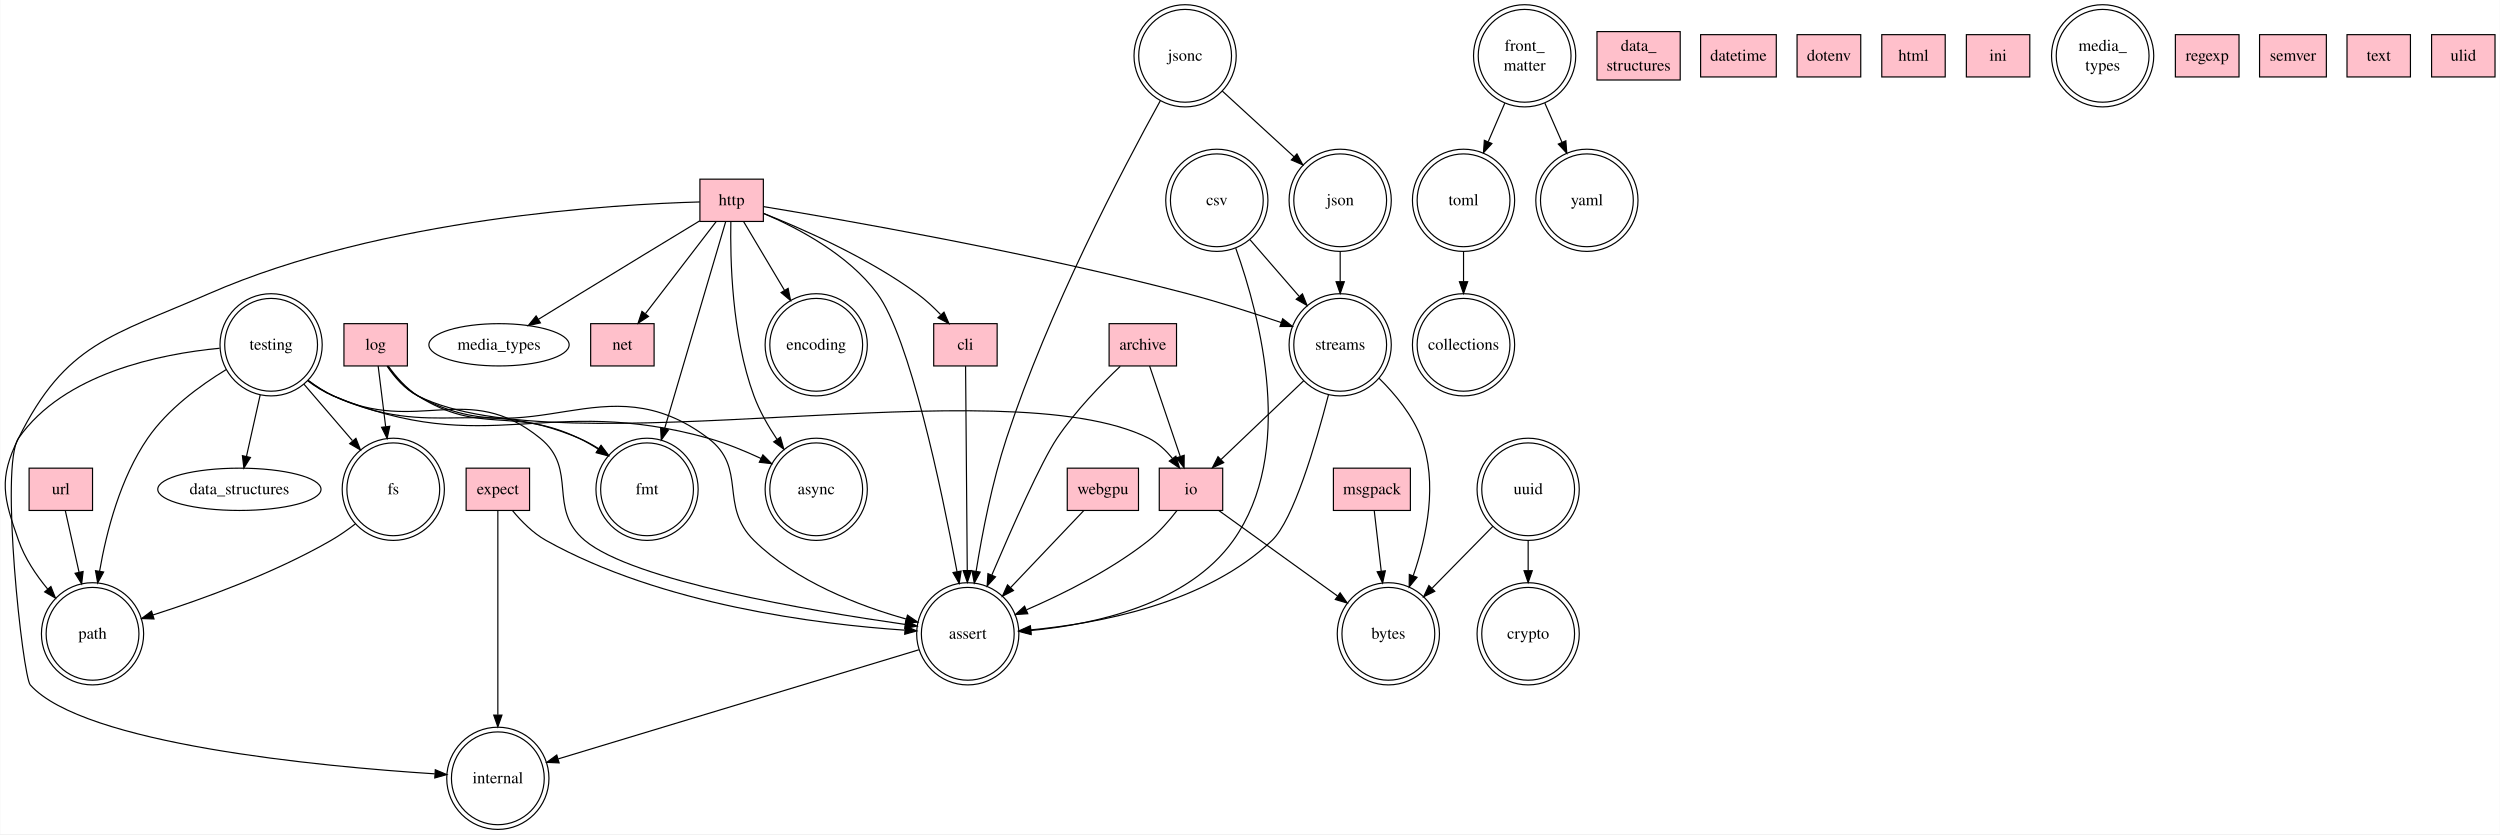
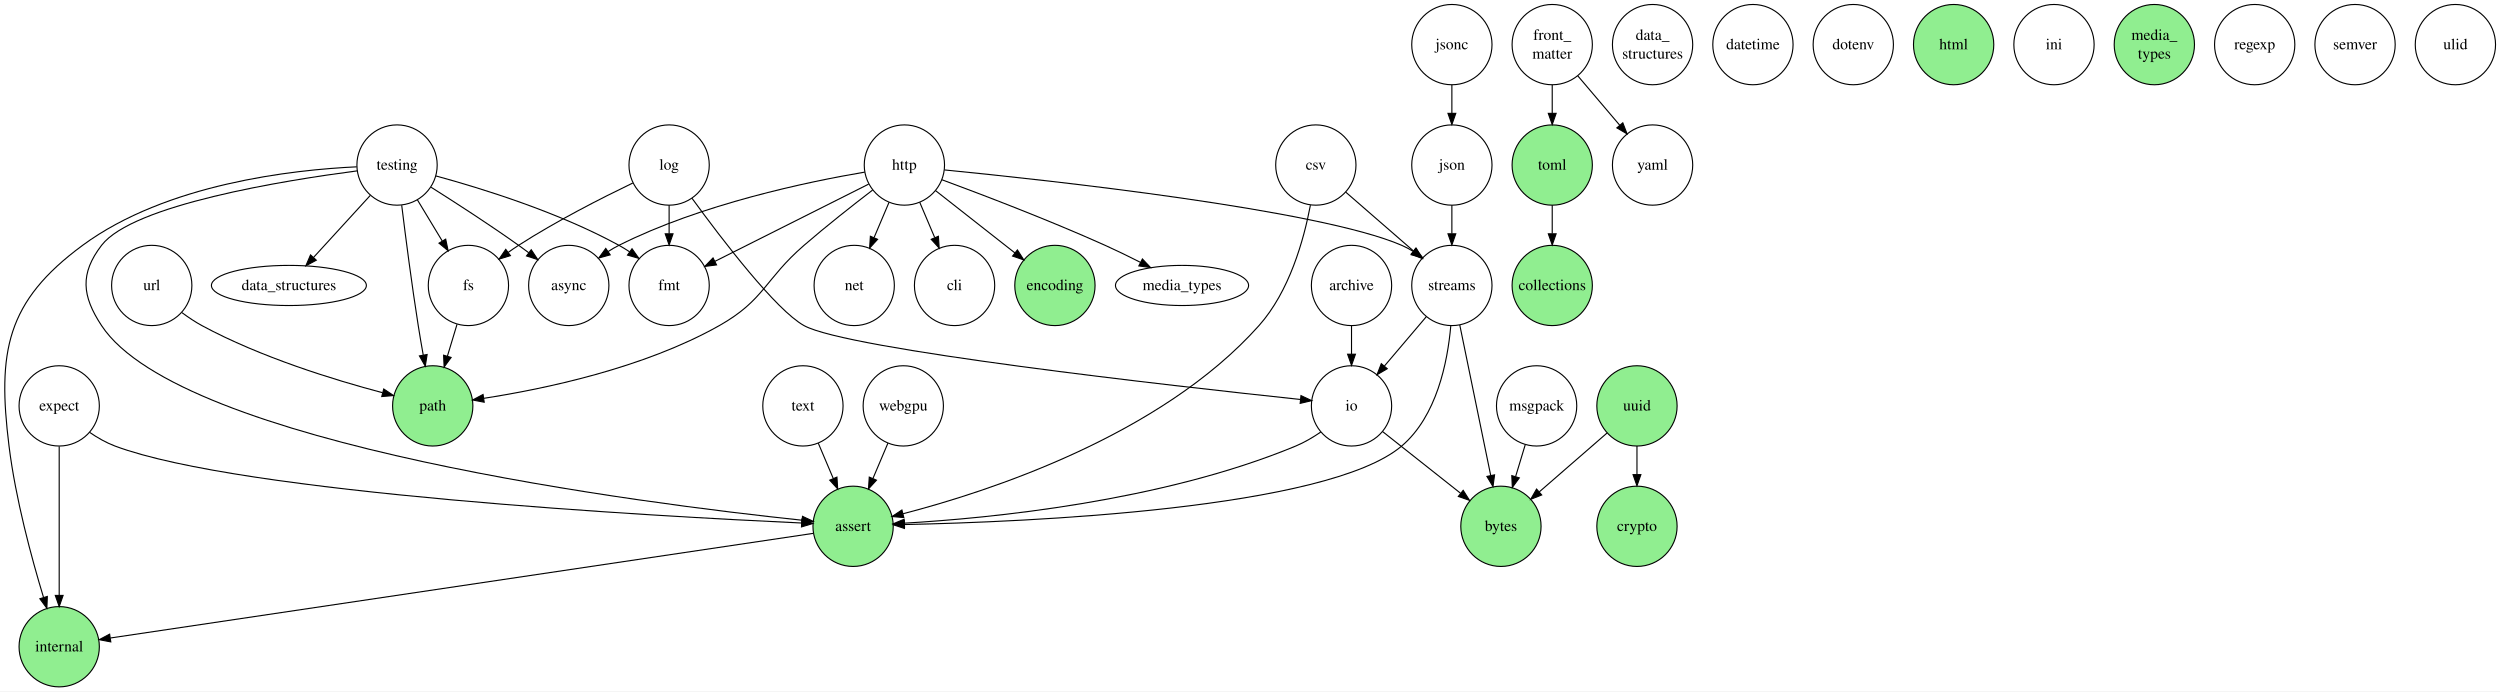
- <svg xmlns="http://www.w3.org/2000/svg" width="2128pt" height="710pt" viewBox="0.00 0.00 2127.53 710.00">
-   <g id="graph0" class="graph" transform="scale(1 1) rotate(0) translate(4 706)">
-     <polygon fill="white" stroke="transparent" points="-4,4 -4,-706 2123.53,-706 2123.53,4 -4,4" />
+ <svg xmlns="http://www.w3.org/2000/svg" width="2242pt" height="620pt" viewBox="0.00 0.00 2242.09 620.00">
+   <g id="graph0" class="graph" transform="scale(1 1) rotate(0) translate(4 616)">
+     <polygon fill="white" stroke="transparent" points="-4,4 -4,-616 2238.09,-616 2238.09,4 -4,4" />
    <g id="node1" class="node">
-       <polygon fill="pink" stroke="black" points="997.22,-430.5 939.83,-430.5 939.83,-394.5 997.22,-394.5 997.22,-430.5" />
-       <text text-anchor="middle" x="968.53" y="-408.3" font-family="Times,serif" font-size="14.00">archive</text>
+       <ellipse fill="none" stroke="black" cx="1208.09" cy="-360" rx="36" ry="36" />
+       <text text-anchor="middle" x="1208.09" y="-355.8" font-family="Times,serif" font-size="14.00">archive</text>
    </g>
    <g id="node2" class="node">
-       <polygon fill="pink" stroke="black" points="1036.53,-307.5 982.53,-307.5 982.53,-271.5 1036.53,-271.5 1036.53,-307.5" />
-       <text text-anchor="middle" x="1009.53" y="-285.3" font-family="Times,serif" font-size="14.00">io</text>
+       <ellipse fill="none" stroke="black" cx="1208.09" cy="-252" rx="36" ry="36" />
+       <text text-anchor="middle" x="1208.09" y="-247.8" font-family="Times,serif" font-size="14.00">io</text>
    </g>
    <g id="edge1" class="edge">
-       <path fill="none" stroke="black" d="M974.32,-394.42C981.08,-374.45 992.38,-341.12 1000.34,-317.61" />
-       <polygon fill="black" stroke="black" points="1003.74,-318.48 1003.64,-307.88 997.11,-316.23 1003.74,-318.48" />
+       <path fill="none" stroke="black" d="M1208.09,-324C1208.09,-315.85 1208.09,-307.06 1208.09,-298.54" />
+       <polygon fill="black" stroke="black" points="1211.59,-298.33 1208.09,-288.33 1204.59,-298.33 1211.59,-298.33" />
    </g>
    <g id="node3" class="node">
-       <ellipse fill="none" stroke="black" cx="819.53" cy="-166.5" rx="39.5" ry="39.5" />
-       <ellipse fill="none" stroke="black" cx="819.53" cy="-166.5" rx="43.5" ry="43.5" />
-       <text text-anchor="middle" x="819.53" y="-162.3" font-family="Times,serif" font-size="14.00">assert</text>
+       <ellipse fill="lightgreen" stroke="black" cx="761.09" cy="-144" rx="36" ry="36" />
+       <text text-anchor="middle" x="761.09" y="-139.8" font-family="Times,serif" font-size="14.00">assert</text>
+     </g>
+     <g id="edge18" class="edge">
+       <path fill="none" stroke="black" d="M1180.52,-228.55C1173.54,-223.78 1165.82,-219.21 1158.09,-216 1037.98,-166.09 883.14,-151.23 807.22,-146.83" />
+       <polygon fill="black" stroke="black" points="807.22,-143.32 797.04,-146.28 806.84,-150.31 807.22,-143.32" />
+     </g>
+     <g id="node6" class="node">
+       <ellipse fill="lightgreen" stroke="black" cx="1342.09" cy="-144" rx="36" ry="36" />
+       <text text-anchor="middle" x="1342.09" y="-139.8" font-family="Times,serif" font-size="14.00">bytes</text>
+     </g>
+     <g id="edge19" class="edge">
+       <path fill="none" stroke="black" d="M1235.85,-229.04C1256.11,-213.01 1283.75,-191.15 1305.77,-173.73" />
+       <polygon fill="black" stroke="black" points="1308.23,-176.25 1313.9,-167.3 1303.88,-170.76 1308.23,-176.25" />
+     </g>
+     <g id="node4" class="node">
+       <ellipse fill="lightgreen" stroke="black" cx="49.09" cy="-36" rx="36" ry="36" />
+       <text text-anchor="middle" x="49.09" y="-31.8" font-family="Times,serif" font-size="14.00">internal</text>
    </g>
    <g id="edge2" class="edge">
-       <path fill="none" stroke="black" d="M949.33,-394.2C933.45,-379.16 911.06,-356.2 895.53,-333 882.07,-312.89 857.53,-257.65 839.98,-216.49" />
-       <polygon fill="black" stroke="black" points="843.14,-214.99 836.01,-207.15 836.7,-217.72 843.14,-214.99" />
+       <path fill="none" stroke="black" d="M725.29,-137.67C606.82,-120.03 227.48,-63.56 95.15,-43.86" />
+       <polygon fill="black" stroke="black" points="95.36,-40.35 84.96,-42.34 94.33,-47.27 95.36,-40.35" />
+     </g>
+     <g id="node5" class="node">
+       <ellipse fill="none" stroke="black" cx="506.09" cy="-360" rx="36" ry="36" />
+       <text text-anchor="middle" x="506.09" y="-355.8" font-family="Times,serif" font-size="14.00">async</text>
+     </g>
+     <g id="node7" class="node">
+       <ellipse fill="none" stroke="black" cx="852.09" cy="-360" rx="36" ry="36" />
+       <text text-anchor="middle" x="852.09" y="-355.8" font-family="Times,serif" font-size="14.00">cli</text>
+     </g>
+     <g id="node8" class="node">
+       <ellipse fill="lightgreen" stroke="black" cx="1388.09" cy="-360" rx="36" ry="36" />
+       <text text-anchor="middle" x="1388.09" y="-355.8" font-family="Times,serif" font-size="14.00">collections</text>
+     </g>
+     <g id="node9" class="node">
+       <ellipse fill="lightgreen" stroke="black" cx="1464.09" cy="-144" rx="36" ry="36" />
+       <text text-anchor="middle" x="1464.09" y="-139.8" font-family="Times,serif" font-size="14.00">crypto</text>
+     </g>
+     <g id="node10" class="node">
+       <ellipse fill="none" stroke="black" cx="1176.09" cy="-468" rx="36" ry="36" />
+       <text text-anchor="middle" x="1176.09" y="-463.8" font-family="Times,serif" font-size="14.00">csv</text>
+     </g>
+     <g id="edge3" class="edge">
+       <path fill="none" stroke="black" d="M1171.23,-432.03C1165.24,-400.48 1152.28,-354.49 1125.09,-324 1036.95,-225.15 881.88,-174.94 805.77,-155.24" />
+       <polygon fill="black" stroke="black" points="806.57,-151.84 796.01,-152.78 804.85,-158.62 806.57,-151.84" />
+     </g>
+     <g id="node11" class="node">
+       <ellipse fill="none" stroke="black" cx="1298.09" cy="-360" rx="36" ry="36" />
+       <text text-anchor="middle" x="1298.09" y="-355.8" font-family="Times,serif" font-size="14.00">streams</text>
+     </g>
+     <g id="edge4" class="edge">
+       <path fill="none" stroke="black" d="M1202.86,-443.74C1220.74,-428.2 1244.42,-407.63 1263.69,-390.89" />
+       <polygon fill="black" stroke="black" points="1266.12,-393.41 1271.38,-384.21 1261.53,-388.12 1266.12,-393.41" />
+     </g>
+     <g id="edge28" class="edge">
+       <path fill="none" stroke="black" d="M1275.15,-331.98C1263.72,-318.52 1249.78,-302.1 1237.57,-287.72" />
+       <polygon fill="black" stroke="black" points="1240.13,-285.33 1230.99,-279.97 1234.8,-289.86 1240.13,-285.33" />
+     </g>
+     <g id="edge26" class="edge">
+       <path fill="none" stroke="black" d="M1297.13,-323.89C1294.22,-290.87 1284.42,-242.64 1253.09,-216 1186.37,-159.27 916.21,-147.87 807.12,-145.58" />
+       <polygon fill="black" stroke="black" points="807.14,-142.08 797.07,-145.38 807,-149.07 807.14,-142.08" />
+     </g>
+     <g id="edge27" class="edge">
+       <path fill="none" stroke="black" d="M1305.16,-324.62C1312.71,-287.91 1324.69,-229.62 1332.95,-189.45" />
+       <polygon fill="black" stroke="black" points="1336.38,-190.15 1334.96,-179.65 1329.52,-188.74 1336.38,-190.15" />
+     </g>
+     <g id="node12" class="node">
+       <ellipse fill="none" stroke="black" cx="1478.09" cy="-576" rx="36" ry="36" />
+       <text text-anchor="middle" x="1478.09" y="-580.2" font-family="Times,serif" font-size="14.00">data_</text>
+       <text text-anchor="middle" x="1478.09" y="-563.4" font-family="Times,serif" font-size="14.00">structures</text>
+     </g>
+     <g id="node13" class="node">
+       <ellipse fill="none" stroke="black" cx="1568.09" cy="-576" rx="36" ry="36" />
+       <text text-anchor="middle" x="1568.09" y="-571.8" font-family="Times,serif" font-size="14.00">datetime</text>
+     </g>
+     <g id="node14" class="node">
+       <ellipse fill="none" stroke="black" cx="1658.09" cy="-576" rx="36" ry="36" />
+       <text text-anchor="middle" x="1658.09" y="-571.8" font-family="Times,serif" font-size="14.00">dotenv</text>
+     </g>
+     <g id="node15" class="node">
+       <ellipse fill="lightgreen" stroke="black" cx="942.09" cy="-360" rx="36" ry="36" />
+       <text text-anchor="middle" x="942.09" y="-355.8" font-family="Times,serif" font-size="14.00">encoding</text>
+     </g>
+     <g id="node16" class="node">
+       <ellipse fill="none" stroke="black" cx="49.09" cy="-252" rx="36" ry="36" />
+       <text text-anchor="middle" x="49.09" y="-247.8" font-family="Times,serif" font-size="14.00">expect</text>
+     </g>
+     <g id="edge5" class="edge">
+       <path fill="none" stroke="black" d="M76.24,-228.34C83.29,-223.51 91.15,-218.98 99.09,-216 212.5,-173.47 583.89,-152.99 714.86,-146.96" />
+       <polygon fill="black" stroke="black" points="715.13,-150.45 724.96,-146.5 714.81,-143.46 715.13,-150.45" />
+     </g>
+     <g id="edge6" class="edge">
+       <path fill="none" stroke="black" d="M49.09,-215.66C49.09,-179.16 49.09,-122.05 49.09,-82.26" />
+       <polygon fill="black" stroke="black" points="52.59,-82.03 49.09,-72.03 45.59,-82.03 52.59,-82.03" />
+     </g>
+     <g id="node17" class="node">
+       <ellipse fill="none" stroke="black" cx="596.09" cy="-360" rx="36" ry="36" />
+       <text text-anchor="middle" x="596.09" y="-355.8" font-family="Times,serif" font-size="14.00">fmt</text>
+     </g>
+     <g id="node18" class="node">
+       <ellipse fill="none" stroke="black" cx="1388.09" cy="-576" rx="36" ry="36" />
+       <text text-anchor="middle" x="1388.09" y="-580.2" font-family="Times,serif" font-size="14.00">front_</text>
+       <text text-anchor="middle" x="1388.09" y="-563.4" font-family="Times,serif" font-size="14.00">matter</text>
+     </g>
+     <g id="node19" class="node">
+       <ellipse fill="lightgreen" stroke="black" cx="1388.09" cy="-468" rx="36" ry="36" />
+       <text text-anchor="middle" x="1388.09" y="-463.8" font-family="Times,serif" font-size="14.00">toml</text>
+     </g>
+     <g id="edge7" class="edge">
+       <path fill="none" stroke="black" d="M1388.09,-540C1388.09,-531.85 1388.09,-523.06 1388.09,-514.54" />
+       <polygon fill="black" stroke="black" points="1391.59,-514.33 1388.09,-504.33 1384.59,-514.33 1391.59,-514.33" />
+     </g>
+     <g id="node20" class="node">
+       <ellipse fill="none" stroke="black" cx="1478.09" cy="-468" rx="36" ry="36" />
+       <text text-anchor="middle" x="1478.09" y="-463.8" font-family="Times,serif" font-size="14.00">yaml</text>
+     </g>
+     <g id="edge8" class="edge">
+       <path fill="none" stroke="black" d="M1411.03,-547.98C1422.46,-534.52 1436.4,-518.1 1448.61,-503.72" />
+       <polygon fill="black" stroke="black" points="1451.38,-505.86 1455.19,-495.97 1446.05,-501.33 1451.38,-505.86" />
+     </g>
+     <g id="edge37" class="edge">
+       <path fill="none" stroke="black" d="M1388.09,-432C1388.09,-423.85 1388.09,-415.06 1388.09,-406.54" />
+       <polygon fill="black" stroke="black" points="1391.59,-406.33 1388.09,-396.33 1384.59,-406.33 1391.59,-406.33" />
+     </g>
+     <g id="node21" class="node">
+       <ellipse fill="none" stroke="black" cx="416.09" cy="-360" rx="36" ry="36" />
+       <text text-anchor="middle" x="416.09" y="-355.8" font-family="Times,serif" font-size="14.00">fs</text>
+     </g>
+     <g id="node22" class="node">
+       <ellipse fill="lightgreen" stroke="black" cx="384.09" cy="-252" rx="36" ry="36" />
+       <text text-anchor="middle" x="384.09" y="-247.8" font-family="Times,serif" font-size="14.00">path</text>
+     </g>
+     <g id="edge9" class="edge">
+       <path fill="none" stroke="black" d="M405.88,-325.17C403.13,-316.09 400.13,-306.13 397.25,-296.6" />
+       <polygon fill="black" stroke="black" points="400.56,-295.43 394.31,-286.87 393.85,-297.46 400.56,-295.43" />
+     </g>
+     <g id="node23" class="node">
+       <ellipse fill="lightgreen" stroke="black" cx="1748.09" cy="-576" rx="36" ry="36" />
+       <text text-anchor="middle" x="1748.09" y="-571.8" font-family="Times,serif" font-size="14.00">html</text>
+     </g>
+     <g id="node24" class="node">
+       <ellipse fill="none" stroke="black" cx="807.09" cy="-468" rx="36" ry="36" />
+       <text text-anchor="middle" x="807.09" y="-463.8" font-family="Times,serif" font-size="14.00">http</text>
+     </g>
+     <g id="edge11" class="edge">
+       <path fill="none" stroke="black" d="M771.56,-461.66C720.62,-453.02 624.85,-433.08 551.09,-396 547.8,-394.35 544.52,-392.44 541.31,-390.38" />
+       <polygon fill="black" stroke="black" points="543.25,-387.46 533.03,-384.65 539.27,-393.22 543.25,-387.46" />
+     </g>
+     <g id="edge15" class="edge">
+       <path fill="none" stroke="black" d="M820.84,-434.62C825.07,-424.65 829.8,-413.51 834.26,-402.99" />
+       <polygon fill="black" stroke="black" points="837.59,-404.12 838.27,-393.55 831.14,-401.38 837.59,-404.12" />
+     </g>
+     <g id="edge14" class="edge">
+       <path fill="none" stroke="black" d="M843.01,-463.61C935.36,-454.53 1179.01,-428.15 1253.09,-396 1256.56,-394.49 1260,-392.65 1263.34,-390.62" />
+       <polygon fill="black" stroke="black" points="1265.56,-393.34 1271.9,-384.85 1261.65,-387.54 1265.56,-393.34" />
+     </g>
+     <g id="edge10" class="edge">
+       <path fill="none" stroke="black" d="M835.06,-445.04C855.7,-428.83 883.94,-406.66 906.23,-389.15" />
+       <polygon fill="black" stroke="black" points="908.45,-391.86 914.15,-382.94 904.13,-386.36 908.45,-391.86" />
+     </g>
+     <g id="edge16" class="edge">
+       <path fill="none" stroke="black" d="M775.04,-450.9C738.14,-432.36 677.44,-401.87 637.12,-381.61" />
+       <polygon fill="black" stroke="black" points="638.6,-378.44 628.09,-377.08 635.46,-384.69 638.6,-378.44" />
+     </g>
+     <g id="edge12" class="edge">
+       <path fill="none" stroke="black" d="M778.59,-445.57C760.62,-431.8 737.11,-413.32 717.09,-396 681.9,-365.56 681.61,-346.87 641.09,-324 573.26,-285.7 483.55,-267.08 430.04,-258.81" />
+       <polygon fill="black" stroke="black" points="430.24,-255.3 419.84,-257.29 429.21,-262.22 430.24,-255.3" />
+     </g>
+     <g id="node25" class="node">
+       <ellipse fill="none" stroke="black" cx="1056.09" cy="-360" rx="59.69" ry="18" />
+       <text text-anchor="middle" x="1056.09" y="-355.8" font-family="Times,serif" font-size="14.00">media_types</text>
+     </g>
+     <g id="edge13" class="edge">
+       <path fill="none" stroke="black" d="M840.65,-454.84C877.1,-441.38 936.84,-418.59 987.09,-396 997.5,-391.32 1008.6,-385.89 1018.79,-380.72" />
+       <polygon fill="black" stroke="black" points="1020.54,-383.76 1027.84,-376.08 1017.35,-377.53 1020.54,-383.76" />
+     </g>
+     <g id="node26" class="node">
+       <ellipse fill="none" stroke="black" cx="762.09" cy="-360" rx="36" ry="36" />
+       <text text-anchor="middle" x="762.09" y="-355.8" font-family="Times,serif" font-size="14.00">net</text>
+     </g>
+     <g id="edge17" class="edge">
+       <path fill="none" stroke="black" d="M793.34,-434.62C789.11,-424.65 784.38,-413.51 779.92,-402.99" />
+       <polygon fill="black" stroke="black" points="783.04,-401.38 775.91,-393.55 776.59,-404.12 783.04,-401.38" />
+     </g>
+     <g id="node27" class="node">
+       <ellipse fill="none" stroke="black" cx="1838.09" cy="-576" rx="36" ry="36" />
+       <text text-anchor="middle" x="1838.09" y="-571.8" font-family="Times,serif" font-size="14.00">ini</text>
+     </g>
+     <g id="node28" class="node">
+       <ellipse fill="none" stroke="black" cx="1298.09" cy="-468" rx="36" ry="36" />
+       <text text-anchor="middle" x="1298.09" y="-463.8" font-family="Times,serif" font-size="14.00">json</text>
+     </g>
+     <g id="edge20" class="edge">
+       <path fill="none" stroke="black" d="M1298.09,-432C1298.09,-423.85 1298.09,-415.06 1298.09,-406.54" />
+       <polygon fill="black" stroke="black" points="1301.59,-406.33 1298.09,-396.33 1294.59,-406.33 1301.59,-406.33" />
+     </g>
+     <g id="node29" class="node">
+       <ellipse fill="none" stroke="black" cx="1298.09" cy="-576" rx="36" ry="36" />
+       <text text-anchor="middle" x="1298.09" y="-571.8" font-family="Times,serif" font-size="14.00">jsonc</text>
    </g>
    <g id="edge21" class="edge">
-       <path fill="none" stroke="black" d="M997.55,-271.36C991.11,-262.99 982.63,-253.2 973.53,-246 941.97,-221.01 901.21,-200.66 869.55,-186.95" />
-       <polygon fill="black" stroke="black" points="870.61,-183.59 860.04,-182.9 867.87,-190.04 870.61,-183.59" />
-     </g>
-     <g id="node6" class="node">
-       <ellipse fill="none" stroke="black" cx="1177.53" cy="-166.5" rx="39.5" ry="39.5" />
-       <ellipse fill="none" stroke="black" cx="1177.53" cy="-166.5" rx="43.5" ry="43.5" />
-       <text text-anchor="middle" x="1177.53" y="-162.3" font-family="Times,serif" font-size="14.00">bytes</text>
+       <path fill="none" stroke="black" d="M1298.09,-540C1298.09,-531.85 1298.09,-523.06 1298.09,-514.54" />
+       <polygon fill="black" stroke="black" points="1301.59,-514.33 1298.09,-504.33 1294.59,-514.33 1301.59,-514.33" />
+     </g>
+     <g id="node30" class="node">
+       <ellipse fill="none" stroke="black" cx="596.09" cy="-468" rx="36" ry="36" />
+       <text text-anchor="middle" x="596.09" y="-463.8" font-family="Times,serif" font-size="14.00">log</text>
+     </g>
+     <g id="edge23" class="edge">
+       <path fill="none" stroke="black" d="M616.59,-438.22C643.98,-400.62 691.99,-337.91 717.09,-324 755.72,-302.59 1047.6,-269.91 1162.15,-257.77" />
+       <polygon fill="black" stroke="black" points="1162.77,-261.22 1172.35,-256.69 1162.04,-254.26 1162.77,-261.22" />
    </g>
    <g id="edge22" class="edge">
-       <path fill="none" stroke="black" d="M1033.24,-271.42C1059.4,-252.58 1102.03,-221.88 1134.19,-198.72" />
-       <polygon fill="black" stroke="black" points="1136.47,-201.39 1142.54,-192.7 1132.38,-195.71 1136.47,-201.39" />
-     </g>
-     <g id="node4" class="node">
-       <ellipse fill="none" stroke="black" cx="419.53" cy="-43.5" rx="39.5" ry="39.5" />
-       <ellipse fill="none" stroke="black" cx="419.53" cy="-43.5" rx="43.5" ry="43.5" />
-       <text text-anchor="middle" x="419.53" y="-39.3" font-family="Times,serif" font-size="14.00">internal</text>
-     </g>
-     <g id="edge3" class="edge">
-       <path fill="none" stroke="black" d="M777.85,-152.89C704.17,-130.6 551.11,-84.3 470.98,-60.06" />
-       <polygon fill="black" stroke="black" points="471.7,-56.62 461.11,-57.08 469.67,-63.32 471.7,-56.62" />
-     </g>
-     <g id="node5" class="node">
-       <ellipse fill="none" stroke="black" cx="690.53" cy="-289.5" rx="39.5" ry="39.5" />
-       <ellipse fill="none" stroke="black" cx="690.53" cy="-289.5" rx="43.5" ry="43.5" />
-       <text text-anchor="middle" x="690.53" y="-285.3" font-family="Times,serif" font-size="14.00">async</text>
-     </g>
-     <g id="node7" class="node">
-       <polygon fill="pink" stroke="black" points="844.53,-430.5 790.53,-430.5 790.53,-394.5 844.53,-394.5 844.53,-430.5" />
-       <text text-anchor="middle" x="817.53" y="-408.3" font-family="Times,serif" font-size="14.00">cli</text>
-     </g>
-     <g id="edge4" class="edge">
-       <path fill="none" stroke="black" d="M817.67,-394.34C817.96,-358.78 818.64,-275.74 819.09,-220.61" />
-       <polygon fill="black" stroke="black" points="822.6,-220.35 819.18,-210.32 815.6,-220.29 822.6,-220.35" />
-     </g>
-     <g id="node8" class="node">
-       <ellipse fill="none" stroke="black" cx="1241.53" cy="-412.5" rx="39.5" ry="39.5" />
-       <ellipse fill="none" stroke="black" cx="1241.53" cy="-412.5" rx="43.5" ry="43.5" />
-       <text text-anchor="middle" x="1241.53" y="-408.3" font-family="Times,serif" font-size="14.00">collections</text>
-     </g>
-     <g id="node9" class="node">
-       <ellipse fill="none" stroke="black" cx="1296.53" cy="-166.5" rx="39.5" ry="39.5" />
-       <ellipse fill="none" stroke="black" cx="1296.53" cy="-166.5" rx="43.5" ry="43.5" />
-       <text text-anchor="middle" x="1296.53" y="-162.3" font-family="Times,serif" font-size="14.00">crypto</text>
-     </g>
-     <g id="node10" class="node">
-       <ellipse fill="none" stroke="black" cx="1031.53" cy="-535.5" rx="39.5" ry="39.5" />
-       <ellipse fill="none" stroke="black" cx="1031.53" cy="-535.5" rx="43.5" ry="43.5" />
-       <text text-anchor="middle" x="1031.53" y="-531.3" font-family="Times,serif" font-size="14.00">csv</text>
-     </g>
-     <g id="edge5" class="edge">
-       <path fill="none" stroke="black" d="M1047.62,-494.76C1069.03,-434.81 1098.43,-320.37 1045.53,-246 1006.63,-191.31 926.8,-174.38 873.2,-169.34" />
-       <polygon fill="black" stroke="black" points="873.44,-165.85 863.18,-168.5 872.86,-172.82 873.44,-165.85" />
-     </g>
-     <g id="node11" class="node">
-       <ellipse fill="none" stroke="black" cx="1136.53" cy="-412.5" rx="39.5" ry="39.5" />
-       <ellipse fill="none" stroke="black" cx="1136.53" cy="-412.5" rx="43.5" ry="43.5" />
-       <text text-anchor="middle" x="1136.53" y="-408.3" font-family="Times,serif" font-size="14.00">streams</text>
-     </g>
-     <g id="edge6" class="edge">
-       <path fill="none" stroke="black" d="M1059.67,-502.07C1072.5,-487.29 1087.82,-469.63 1101.4,-453.99" />
-       <polygon fill="black" stroke="black" points="1104.4,-455.86 1108.31,-446.02 1099.12,-451.27 1104.4,-455.86" />
+       <path fill="none" stroke="black" d="M596.09,-432C596.09,-423.85 596.09,-415.06 596.09,-406.54" />
+       <polygon fill="black" stroke="black" points="599.59,-406.33 596.09,-396.33 592.59,-406.33 599.59,-406.33" />
+     </g>
+     <g id="edge24" class="edge">
+       <path fill="none" stroke="black" d="M563.55,-451.9C535.63,-438.47 494.7,-417.67 461.09,-396 458,-394.01 454.85,-391.85 451.74,-389.63" />
+       <polygon fill="black" stroke="black" points="453.74,-386.76 443.61,-383.64 449.58,-392.39 453.74,-386.76" />
+     </g>
+     <g id="node31" class="node">
+       <ellipse fill="lightgreen" stroke="black" cx="1928.09" cy="-576" rx="36" ry="36" />
+       <text text-anchor="middle" x="1928.09" y="-580.2" font-family="Times,serif" font-size="14.00">media_</text>
+       <text text-anchor="middle" x="1928.09" y="-563.4" font-family="Times,serif" font-size="14.00">types</text>
+     </g>
+     <g id="node32" class="node">
+       <ellipse fill="none" stroke="black" cx="1374.09" cy="-252" rx="36" ry="36" />
+       <text text-anchor="middle" x="1374.09" y="-247.8" font-family="Times,serif" font-size="14.00">msgpack</text>
+     </g>
+     <g id="edge25" class="edge">
+       <path fill="none" stroke="black" d="M1363.88,-217.17C1361.13,-208.09 1358.13,-198.13 1355.25,-188.6" />
+       <polygon fill="black" stroke="black" points="1358.56,-187.43 1352.31,-178.87 1351.85,-189.46 1358.56,-187.43" />
+     </g>
+     <g id="node33" class="node">
+       <ellipse fill="none" stroke="black" cx="2018.09" cy="-576" rx="36" ry="36" />
+       <text text-anchor="middle" x="2018.09" y="-571.8" font-family="Times,serif" font-size="14.00">regexp</text>
+     </g>
+     <g id="node34" class="node">
+       <ellipse fill="none" stroke="black" cx="2108.09" cy="-576" rx="36" ry="36" />
+       <text text-anchor="middle" x="2108.09" y="-571.8" font-family="Times,serif" font-size="14.00">semver</text>
+     </g>
+     <g id="node35" class="node">
+       <ellipse fill="none" stroke="black" cx="352.09" cy="-468" rx="36" ry="36" />
+       <text text-anchor="middle" x="352.09" y="-463.8" font-family="Times,serif" font-size="14.00">testing</text>
+     </g>
+     <g id="edge29" class="edge">
+       <path fill="none" stroke="black" d="M316.41,-462.78C250.77,-454.19 115,-432.37 87.09,-396 67.61,-370.61 69.47,-350.71 87.09,-324 157.88,-216.64 575.3,-164.2 715.32,-149.46" />
+       <polygon fill="black" stroke="black" points="715.72,-152.94 725.31,-148.42 715,-145.98 715.72,-152.94" />
    </g>
    <g id="edge33" class="edge">
-       <path fill="none" stroke="black" d="M1105.46,-381.9C1083.84,-361.3 1055.37,-334.17 1035.07,-314.84" />
-       <polygon fill="black" stroke="black" points="1037.38,-312.2 1027.72,-307.83 1032.55,-317.27 1037.38,-312.2" />
+       <path fill="none" stroke="black" d="M315.94,-466.4C258.47,-463.72 145.11,-451.21 70.09,-396 1.46,-345.49 -6.38,-300.56 4.09,-216 9.94,-168.76 24.15,-116.08 35.05,-80.18" />
+       <polygon fill="black" stroke="black" points="38.43,-81.1 38.03,-70.51 31.74,-79.04 38.43,-81.1" />
+     </g>
+     <g id="edge35" class="edge">
+       <path fill="none" stroke="black" d="M382.62,-448.08C404.72,-434.14 435.16,-414.48 461.09,-396 464.09,-393.86 467.16,-391.61 470.23,-389.32" />
+       <polygon fill="black" stroke="black" points="472.43,-392.04 478.28,-383.21 468.2,-386.47 472.43,-392.04" />
+     </g>
+     <g id="edge32" class="edge">
+       <path fill="none" stroke="black" d="M386.95,-458.21C427.83,-447.09 496.9,-425.73 551.09,-396 554.32,-394.23 557.55,-392.23 560.73,-390.12" />
+       <polygon fill="black" stroke="black" points="562.82,-392.93 568.96,-384.3 558.78,-387.22 562.82,-392.93" />
    </g>
    <g id="edge31" class="edge">
-       <path fill="none" stroke="black" d="M1126.53,-369.83C1115.4,-326.72 1096.61,-263.32 1078.53,-246 1022.52,-192.34 931.04,-175.24 873.13,-169.87" />
-       <polygon fill="black" stroke="black" points="873.34,-166.37 863.08,-169.02 872.75,-173.35 873.34,-166.37" />
-     </g>
-     <g id="edge32" class="edge">
-       <path fill="none" stroke="black" d="M1169.57,-384.06C1183.5,-370.35 1198.17,-352.52 1205.53,-333 1219.8,-295.15 1210.36,-249.7 1198.73,-216.01" />
-       <polygon fill="black" stroke="black" points="1201.95,-214.6 1195.25,-206.39 1195.37,-216.99 1201.95,-214.6" />
-     </g>
-     <g id="node12" class="node">
-       <polygon fill="pink" stroke="black" points="1425.95,-679.1 1355.11,-679.1 1355.11,-637.9 1425.95,-637.9 1425.95,-679.1" />
-       <text text-anchor="middle" x="1390.53" y="-662.7" font-family="Times,serif" font-size="14.00">data_</text>
-       <text text-anchor="middle" x="1390.53" y="-645.9" font-family="Times,serif" font-size="14.00">structures</text>
-     </g>
-     <g id="node13" class="node">
-       <polygon fill="pink" stroke="black" points="1507.74,-676.5 1443.32,-676.5 1443.32,-640.5 1507.74,-640.5 1507.74,-676.5" />
-       <text text-anchor="middle" x="1475.53" y="-654.3" font-family="Times,serif" font-size="14.00">datetime</text>
-     </g>
-     <g id="node14" class="node">
-       <polygon fill="pink" stroke="black" points="1579.63,-676.5 1525.42,-676.5 1525.42,-640.5 1579.63,-640.5 1579.63,-676.5" />
-       <text text-anchor="middle" x="1552.53" y="-654.3" font-family="Times,serif" font-size="14.00">dotenv</text>
-     </g>
-     <g id="node15" class="node">
-       <ellipse fill="none" stroke="black" cx="690.53" cy="-412.5" rx="39.5" ry="39.5" />
-       <ellipse fill="none" stroke="black" cx="690.53" cy="-412.5" rx="43.5" ry="43.5" />
-       <text text-anchor="middle" x="690.53" y="-408.3" font-family="Times,serif" font-size="14.00">encoding</text>
-     </g>
-     <g id="node16" class="node">
-       <polygon fill="pink" stroke="black" points="446.53,-307.5 392.53,-307.5 392.53,-271.5 446.53,-271.5 446.53,-307.5" />
-       <text text-anchor="middle" x="419.53" y="-285.3" font-family="Times,serif" font-size="14.00">expect</text>
-     </g>
-     <g id="edge7" class="edge">
-       <path fill="none" stroke="black" d="M432.14,-271.2C439.46,-262.36 449.43,-252.2 460.53,-246 558.88,-191.08 692.34,-174.57 765.69,-169.62" />
-       <polygon fill="black" stroke="black" points="766.31,-173.09 776.07,-168.97 765.87,-166.1 766.31,-173.09" />
-     </g>
-     <g id="edge8" class="edge">
-       <path fill="none" stroke="black" d="M419.53,-271.34C419.53,-235.78 419.53,-152.74 419.53,-97.61" />
-       <polygon fill="black" stroke="black" points="423.03,-97.32 419.53,-87.32 416.03,-97.32 423.03,-97.32" />
-     </g>
-     <g id="node17" class="node">
-       <ellipse fill="none" stroke="black" cx="546.53" cy="-289.5" rx="39.5" ry="39.5" />
-       <ellipse fill="none" stroke="black" cx="546.53" cy="-289.5" rx="43.5" ry="43.5" />
-       <text text-anchor="middle" x="546.53" y="-285.3" font-family="Times,serif" font-size="14.00">fmt</text>
-     </g>
-     <g id="node18" class="node">
-       <ellipse fill="none" stroke="black" cx="1293.53" cy="-658.5" rx="39.5" ry="39.5" />
-       <ellipse fill="none" stroke="black" cx="1293.53" cy="-658.5" rx="43.5" ry="43.5" />
-       <text text-anchor="middle" x="1293.53" y="-662.7" font-family="Times,serif" font-size="14.00">front_</text>
-       <text text-anchor="middle" x="1293.53" y="-645.9" font-family="Times,serif" font-size="14.00">matter</text>
-     </g>
-     <g id="node19" class="node">
-       <ellipse fill="none" stroke="black" cx="1241.53" cy="-535.5" rx="39.5" ry="39.5" />
-       <ellipse fill="none" stroke="black" cx="1241.53" cy="-535.5" rx="43.5" ry="43.5" />
-       <text text-anchor="middle" x="1241.53" y="-531.3" font-family="Times,serif" font-size="14.00">toml</text>
-     </g>
-     <g id="edge9" class="edge">
-       <path fill="none" stroke="black" d="M1276.65,-618.21C1272.15,-607.75 1267.24,-596.32 1262.55,-585.42" />
-       <polygon fill="black" stroke="black" points="1265.67,-583.81 1258.51,-576 1259.24,-586.57 1265.67,-583.81" />
-     </g>
-     <g id="node20" class="node">
-       <ellipse fill="none" stroke="black" cx="1346.53" cy="-535.5" rx="39.5" ry="39.5" />
-       <ellipse fill="none" stroke="black" cx="1346.53" cy="-535.5" rx="43.5" ry="43.5" />
-       <text text-anchor="middle" x="1346.53" y="-531.3" font-family="Times,serif" font-size="14.00">yaml</text>
-     </g>
-     <g id="edge10" class="edge">
-       <path fill="none" stroke="black" d="M1310.74,-618.21C1315.41,-607.54 1320.53,-595.86 1325.4,-584.75" />
-       <polygon fill="black" stroke="black" points="1328.6,-586.15 1329.41,-575.59 1322.19,-583.34 1328.6,-586.15" />
+       <path fill="none" stroke="black" d="M370.26,-436.91C377.22,-425.38 385.26,-412.07 392.64,-399.84" />
+       <polygon fill="black" stroke="black" points="395.7,-401.54 397.88,-391.17 389.71,-397.92 395.7,-401.54" />
+     </g>
+     <g id="edge30" class="edge">
+       <path fill="none" stroke="black" d="M356.26,-431.96C359.82,-402.97 365.29,-360.74 371.09,-324 372.44,-315.46 374,-306.36 375.57,-297.63" />
+       <polygon fill="black" stroke="black" points="379.05,-298.08 377.4,-287.61 372.16,-296.82 379.05,-298.08" />
+     </g>
+     <g id="node36" class="node">
+       <ellipse fill="none" stroke="black" cx="255.09" cy="-360" rx="69.48" ry="18" />
+       <text text-anchor="middle" x="255.09" y="-355.8" font-family="Times,serif" font-size="14.00">data_structures</text>
+     </g>
+     <g id="edge34" class="edge">
+       <path fill="none" stroke="black" d="M328.11,-440.8C312.59,-423.83 292.51,-401.9 277.34,-385.32" />
+       <polygon fill="black" stroke="black" points="279.66,-382.67 270.33,-377.66 274.5,-387.4 279.66,-382.67" />
+     </g>
+     <g id="node37" class="node">
+       <ellipse fill="none" stroke="black" cx="716.09" cy="-252" rx="36" ry="36" />
+       <text text-anchor="middle" x="716.09" y="-247.8" font-family="Times,serif" font-size="14.00">text</text>
+     </g>
+     <g id="edge36" class="edge">
+       <path fill="none" stroke="black" d="M729.84,-218.62C734.07,-208.65 738.8,-197.51 743.26,-186.99" />
+       <polygon fill="black" stroke="black" points="746.59,-188.12 747.27,-177.55 740.14,-185.38 746.59,-188.12" />
+     </g>
+     <g id="node38" class="node">
+       <ellipse fill="none" stroke="black" cx="2198.09" cy="-576" rx="36" ry="36" />
+       <text text-anchor="middle" x="2198.09" y="-571.8" font-family="Times,serif" font-size="14.00">ulid</text>
+     </g>
+     <g id="node39" class="node">
+       <ellipse fill="none" stroke="black" cx="132.09" cy="-360" rx="36" ry="36" />
+       <text text-anchor="middle" x="132.09" y="-355.8" font-family="Times,serif" font-size="14.00">url</text>
+     </g>
+     <g id="edge38" class="edge">
+       <path fill="none" stroke="black" d="M159.18,-335.64C164.87,-331.41 170.99,-327.3 177.09,-324 229.69,-295.56 295.85,-275.25 339.02,-263.83" />
+       <polygon fill="black" stroke="black" points="340.14,-267.15 348.94,-261.25 338.38,-260.38 340.14,-267.15" />
+     </g>
+     <g id="node40" class="node">
+       <ellipse fill="lightgreen" stroke="black" cx="1464.09" cy="-252" rx="36" ry="36" />
+       <text text-anchor="middle" x="1464.09" y="-247.8" font-family="Times,serif" font-size="14.00">uuid</text>
+     </g>
+     <g id="edge39" class="edge">
+       <path fill="none" stroke="black" d="M1437.32,-227.74C1419.44,-212.2 1395.76,-191.63 1376.49,-174.89" />
+       <polygon fill="black" stroke="black" points="1378.64,-172.12 1368.8,-168.21 1374.05,-177.41 1378.64,-172.12" />
+     </g>
+     <g id="edge40" class="edge">
+       <path fill="none" stroke="black" d="M1464.09,-216C1464.09,-207.85 1464.09,-199.06 1464.09,-190.54" />
+       <polygon fill="black" stroke="black" points="1467.59,-190.33 1464.09,-180.33 1460.59,-190.33 1467.59,-190.33" />
+     </g>
+     <g id="node41" class="node">
+       <ellipse fill="none" stroke="black" cx="806.09" cy="-252" rx="36" ry="36" />
+       <text text-anchor="middle" x="806.09" y="-247.8" font-family="Times,serif" font-size="14.00">webgpu</text>
    </g>
    <g id="edge41" class="edge">
-       <path fill="none" stroke="black" d="M1241.53,-491.84C1241.53,-483.62 1241.53,-474.91 1241.53,-466.41" />
-       <polygon fill="black" stroke="black" points="1245.03,-466.18 1241.53,-456.18 1238.03,-466.18 1245.03,-466.18" />
-     </g>
-     <g id="node21" class="node">
-       <ellipse fill="none" stroke="black" cx="330.53" cy="-289.5" rx="39.5" ry="39.5" />
-       <ellipse fill="none" stroke="black" cx="330.53" cy="-289.5" rx="43.5" ry="43.5" />
-       <text text-anchor="middle" x="330.53" y="-285.3" font-family="Times,serif" font-size="14.00">fs</text>
-     </g>
-     <g id="node22" class="node">
-       <ellipse fill="none" stroke="black" cx="74.53" cy="-166.5" rx="39.5" ry="39.5" />
-       <ellipse fill="none" stroke="black" cx="74.53" cy="-166.5" rx="43.5" ry="43.5" />
-       <text text-anchor="middle" x="74.53" y="-162.3" font-family="Times,serif" font-size="14.00">path</text>
-     </g>
-     <g id="edge11" class="edge">
-       <path fill="none" stroke="black" d="M298.29,-260.1C291.68,-255.02 284.58,-250.06 277.53,-246 228.87,-217.98 168.31,-196.04 126.05,-182.57" />
-       <polygon fill="black" stroke="black" points="126.85,-179.15 116.26,-179.49 124.75,-185.82 126.85,-179.15" />
-     </g>
-     <g id="node23" class="node">
-       <polygon fill="pink" stroke="black" points="1651.53,-676.5 1597.53,-676.5 1597.53,-640.5 1651.53,-640.5 1651.53,-676.5" />
-       <text text-anchor="middle" x="1624.53" y="-654.3" font-family="Times,serif" font-size="14.00">html</text>
-     </g>
-     <g id="node24" class="node">
-       <polygon fill="pink" stroke="black" points="645.53,-553.5 591.53,-553.5 591.53,-517.5 645.53,-517.5 645.53,-553.5" />
-       <text text-anchor="middle" x="618.53" y="-531.3" font-family="Times,serif" font-size="14.00">http</text>
-     </g>
-     <g id="edge12" class="edge">
-       <path fill="none" stroke="black" d="M645.74,-524.31C674.13,-512.28 717.86,-489.57 742.53,-456 770.08,-418.49 796.87,-291.67 810.4,-219.28" />
-       <polygon fill="black" stroke="black" points="813.85,-219.91 812.22,-209.44 806.96,-218.64 813.85,-219.91" />
-     </g>
-     <g id="edge14" class="edge">
-       <path fill="none" stroke="black" d="M617.87,-517.45C617.24,-486.74 618.48,-420.54 637.53,-369 642.25,-356.22 649.47,-343.48 657.08,-332.11" />
-       <polygon fill="black" stroke="black" points="660.1,-333.9 662.93,-323.69 654.35,-329.9 660.1,-333.9" />
-     </g>
-     <g id="edge18" class="edge">
-       <path fill="none" stroke="black" d="M645.53,-524.41C678.3,-511.44 734.4,-486.86 776.53,-456 783.51,-450.89 790.34,-444.53 796.36,-438.3" />
-       <polygon fill="black" stroke="black" points="799.28,-440.3 803.51,-430.58 794.15,-435.54 799.28,-440.3" />
-     </g>
-     <g id="edge17" class="edge">
-       <path fill="none" stroke="black" d="M645.59,-530.14C709.13,-519.67 872.62,-491.31 1006.53,-456 1033.17,-448.98 1062.36,-439.59 1086.32,-431.43" />
-       <polygon fill="black" stroke="black" points="1087.59,-434.69 1095.91,-428.13 1085.31,-428.07 1087.59,-434.69" />
-     </g>
-     <g id="edge13" class="edge">
-       <path fill="none" stroke="black" d="M628.69,-517.42C637.71,-502.27 651.29,-479.44 663.44,-459.03" />
-       <polygon fill="black" stroke="black" points="666.61,-460.55 668.71,-450.17 660.59,-456.97 666.61,-460.55" />
-     </g>
-     <g id="edge19" class="edge">
-       <path fill="none" stroke="black" d="M613.47,-517.34C602.83,-481.29 577.8,-396.48 561.54,-341.39" />
-       <polygon fill="black" stroke="black" points="564.8,-340.06 558.62,-331.46 558.09,-342.05 564.8,-340.06" />
-     </g>
-     <g id="edge15" class="edge">
-       <path fill="none" stroke="black" d="M591.44,-534.1C520,-532.14 321.79,-520.79 173.53,-456 90.69,-419.8 51.72,-413.98 11.53,-333 -5.66,-298.36 -1.3,-282.48 11.53,-246 16.81,-230.99 26.3,-216.73 36.34,-204.58" />
-       <polygon fill="black" stroke="black" points="39.08,-206.76 42.98,-196.91 33.79,-202.18 39.08,-206.76" />
-     </g>
-     <g id="node25" class="node">
-       <ellipse fill="none" stroke="black" cx="420.53" cy="-412.5" rx="59.69" ry="18" />
-       <text text-anchor="middle" x="420.53" y="-408.3" font-family="Times,serif" font-size="14.00">media_types</text>
-     </g>
-     <g id="edge16" class="edge">
-       <path fill="none" stroke="black" d="M591.32,-518C565.2,-502.15 524.63,-477.49 489.53,-456 477.98,-448.93 465.36,-441.17 454.11,-434.23" />
-       <polygon fill="black" stroke="black" points="455.77,-431.15 445.42,-428.88 452.1,-437.1 455.77,-431.15" />
-     </g>
-     <g id="node26" class="node">
-       <polygon fill="pink" stroke="black" points="552.53,-430.5 498.53,-430.5 498.53,-394.5 552.53,-394.5 552.53,-430.5" />
-       <text text-anchor="middle" x="525.53" y="-408.3" font-family="Times,serif" font-size="14.00">net</text>
-     </g>
-     <g id="edge20" class="edge">
-       <path fill="none" stroke="black" d="M605.4,-517.42C589.71,-497 563.29,-462.62 545.16,-439.04" />
-       <polygon fill="black" stroke="black" points="547.76,-436.68 538.89,-430.88 542.21,-440.95 547.76,-436.68" />
-     </g>
-     <g id="node27" class="node">
-       <polygon fill="pink" stroke="black" points="1723.53,-676.5 1669.53,-676.5 1669.53,-640.5 1723.53,-640.5 1723.53,-676.5" />
-       <text text-anchor="middle" x="1696.53" y="-654.3" font-family="Times,serif" font-size="14.00">ini</text>
-     </g>
-     <g id="node28" class="node">
-       <ellipse fill="none" stroke="black" cx="1136.53" cy="-535.5" rx="39.5" ry="39.5" />
-       <ellipse fill="none" stroke="black" cx="1136.53" cy="-535.5" rx="43.5" ry="43.5" />
-       <text text-anchor="middle" x="1136.53" y="-531.3" font-family="Times,serif" font-size="14.00">json</text>
-     </g>
-     <g id="edge23" class="edge">
-       <path fill="none" stroke="black" d="M1136.53,-491.84C1136.53,-483.62 1136.53,-474.91 1136.53,-466.41" />
-       <polygon fill="black" stroke="black" points="1140.03,-466.18 1136.53,-456.18 1133.03,-466.18 1140.03,-466.18" />
-     </g>
-     <g id="node29" class="node">
-       <ellipse fill="none" stroke="black" cx="1004.53" cy="-658.5" rx="39.5" ry="39.5" />
-       <ellipse fill="none" stroke="black" cx="1004.53" cy="-658.5" rx="43.5" ry="43.5" />
-       <text text-anchor="middle" x="1004.53" y="-654.3" font-family="Times,serif" font-size="14.00">jsonc</text>
-     </g>
-     <g id="edge24" class="edge">
-       <path fill="none" stroke="black" d="M983.43,-620.26C950.81,-561.16 888.16,-441.45 852.53,-333 840.35,-295.92 831.91,-252.61 826.61,-219.6" />
-       <polygon fill="black" stroke="black" points="830.07,-219.05 825.07,-209.71 823.15,-220.13 830.07,-219.05" />
-     </g>
-     <g id="edge25" class="edge">
-       <path fill="none" stroke="black" d="M1036.15,-628.52C1054.46,-611.73 1077.68,-590.45 1097.17,-572.58" />
-       <polygon fill="black" stroke="black" points="1099.71,-575 1104.71,-565.67 1094.98,-569.84 1099.71,-575" />
-     </g>
-     <g id="node30" class="node">
-       <polygon fill="pink" stroke="black" points="342.53,-430.5 288.53,-430.5 288.53,-394.5 342.53,-394.5 342.53,-430.5" />
-       <text text-anchor="middle" x="315.53" y="-408.3" font-family="Times,serif" font-size="14.00">log</text>
-     </g>
-     <g id="edge27" class="edge">
-       <path fill="none" stroke="black" d="M325.22,-394.4C331.45,-385.15 340.45,-374.53 351.53,-369 475.41,-307.17 849.65,-394.83 973.53,-333 981.32,-329.11 988.08,-322.71 993.57,-316.03" />
-       <polygon fill="black" stroke="black" points="996.68,-317.72 999.84,-307.6 991.06,-313.54 996.68,-317.72" />
-     </g>
-     <g id="edge29" class="edge">
-       <path fill="none" stroke="black" d="M325.71,-394.32C331.99,-385.3 340.87,-374.91 351.53,-369 448.55,-315.19 510.02,-399.88 598.53,-333 632.34,-307.46 607.35,-275.75 637.53,-246 673.22,-210.81 727.22,-190.25 767.13,-179.07" />
-       <polygon fill="black" stroke="black" points="768.21,-182.4 776.96,-176.42 766.39,-175.64 768.21,-182.4" />
-     </g>
-     <g id="edge26" class="edge">
-       <path fill="none" stroke="black" d="M326.28,-394.35C332.62,-385.57 341.39,-375.39 351.53,-369 404.79,-335.43 431.7,-360.08 488.53,-333 494.15,-330.32 499.78,-327.07 505.21,-323.58" />
-       <polygon fill="black" stroke="black" points="507.22,-326.44 513.53,-317.93 503.29,-320.65 507.22,-326.44" />
-     </g>
-     <g id="edge28" class="edge">
-       <path fill="none" stroke="black" d="M317.65,-394.42C319.32,-380.95 321.74,-361.42 324.03,-342.92" />
-       <polygon fill="black" stroke="black" points="327.53,-343.14 325.29,-332.79 320.58,-342.28 327.53,-343.14" />
-     </g>
-     <g id="node31" class="node">
-       <ellipse fill="none" stroke="black" cx="1785.53" cy="-658.5" rx="39.5" ry="39.5" />
-       <ellipse fill="none" stroke="black" cx="1785.53" cy="-658.5" rx="43.5" ry="43.5" />
-       <text text-anchor="middle" x="1785.53" y="-662.7" font-family="Times,serif" font-size="14.00">media_</text>
-       <text text-anchor="middle" x="1785.53" y="-645.9" font-family="Times,serif" font-size="14.00">types</text>
-     </g>
-     <g id="node32" class="node">
-       <polygon fill="pink" stroke="black" points="1196.29,-307.5 1130.76,-307.5 1130.76,-271.5 1196.29,-271.5 1196.29,-307.5" />
-       <text text-anchor="middle" x="1163.53" y="-285.3" font-family="Times,serif" font-size="14.00">msgpack</text>
-     </g>
-     <g id="edge30" class="edge">
-       <path fill="none" stroke="black" d="M1165.51,-271.42C1167.06,-257.95 1169.32,-238.42 1171.46,-219.92" />
-       <polygon fill="black" stroke="black" points="1174.96,-220.12 1172.64,-209.79 1168.01,-219.32 1174.96,-220.12" />
-     </g>
-     <g id="node33" class="node">
-       <polygon fill="pink" stroke="black" points="1901.62,-676.5 1847.44,-676.5 1847.44,-640.5 1901.62,-640.5 1901.62,-676.5" />
-       <text text-anchor="middle" x="1874.53" y="-654.3" font-family="Times,serif" font-size="14.00">regexp</text>
-     </g>
-     <g id="node34" class="node">
-       <polygon fill="pink" stroke="black" points="1975.96,-676.5 1919.1,-676.5 1919.1,-640.5 1975.96,-640.5 1975.96,-676.5" />
-       <text text-anchor="middle" x="1947.53" y="-654.3" font-family="Times,serif" font-size="14.00">semver</text>
-     </g>
-     <g id="node35" class="node">
-       <ellipse fill="none" stroke="black" cx="226.53" cy="-412.5" rx="39.5" ry="39.5" />
-       <ellipse fill="none" stroke="black" cx="226.53" cy="-412.5" rx="43.5" ry="43.5" />
-       <text text-anchor="middle" x="226.53" y="-408.3" font-family="Times,serif" font-size="14.00">testing</text>
-     </g>
-     <g id="edge34" class="edge">
-       <path fill="none" stroke="black" d="M257.97,-382.35C264.71,-377.27 272.06,-372.51 279.53,-369 351.81,-335.08 393.47,-383.23 455.53,-333 488.33,-306.46 461.19,-273.11 493.53,-246 534.55,-211.62 684.84,-186.13 766.26,-174.49" />
-       <polygon fill="black" stroke="black" points="766.9,-177.94 776.32,-173.08 765.93,-171.01 766.9,-177.94" />
-     </g>
-     <g id="edge38" class="edge">
-       <path fill="none" stroke="black" d="M182.7,-409.57C131.87,-404.71 50.13,-388.19 11.53,-333 -4.57,-309.98 15.15,-130.14 21.53,-123 66.55,-72.55 267.92,-53.62 365.79,-47.31" />
-       <polygon fill="black" stroke="black" points="366.3,-50.78 376.06,-46.67 365.86,-43.8 366.3,-50.78" />
-     </g>
-     <g id="edge40" class="edge">
-       <path fill="none" stroke="black" d="M257.74,-381.82C264.49,-376.78 271.91,-372.17 279.53,-369 411.27,-314.21 461.12,-371.41 598.53,-333 613.68,-328.77 629.47,-322.3 643.61,-315.69" />
-       <polygon fill="black" stroke="black" points="645.14,-318.83 652.63,-311.34 642.1,-312.53 645.14,-318.83" />
-     </g>
-     <g id="edge37" class="edge">
-       <path fill="none" stroke="black" d="M257.89,-382.17C264.63,-377.1 272,-372.39 279.53,-369 365.47,-330.29 401.77,-369.83 488.53,-333 494.26,-330.57 499.96,-327.47 505.42,-324.06" />
-       <polygon fill="black" stroke="black" points="507.4,-326.95 513.78,-318.49 503.52,-321.12 507.4,-326.95" />
-     </g>
-     <g id="edge36" class="edge">
-       <path fill="none" stroke="black" d="M254.4,-379.07C267.11,-364.29 282.28,-346.63 295.73,-330.99" />
-       <polygon fill="black" stroke="black" points="298.72,-332.88 302.58,-323.02 293.41,-328.32 298.72,-332.88" />
-     </g>
-     <g id="edge35" class="edge">
-       <path fill="none" stroke="black" d="M188.22,-391.35C165.74,-377.69 138.5,-357.66 121.53,-333 98.33,-299.3 86.51,-254.28 80.52,-219.7" />
-       <polygon fill="black" stroke="black" points="83.97,-219.1 78.91,-209.79 77.06,-220.22 83.97,-219.1" />
-     </g>
-     <g id="node36" class="node">
-       <ellipse fill="none" stroke="black" cx="199.53" cy="-289.5" rx="69.48" ry="18" />
-       <text text-anchor="middle" x="199.53" y="-285.3" font-family="Times,serif" font-size="14.00">data_structures</text>
-     </g>
-     <g id="edge39" class="edge">
-       <path fill="none" stroke="black" d="M217.24,-369.86C213.37,-352.53 208.99,-332.91 205.56,-317.51" />
-       <polygon fill="black" stroke="black" points="208.94,-316.6 203.35,-307.6 202.11,-318.13 208.94,-316.6" />
-     </g>
-     <g id="node37" class="node">
-       <polygon fill="pink" stroke="black" points="2047.53,-676.5 1993.53,-676.5 1993.53,-640.5 2047.53,-640.5 2047.53,-676.5" />
-       <text text-anchor="middle" x="2020.53" y="-654.3" font-family="Times,serif" font-size="14.00">text</text>
-     </g>
-     <g id="node38" class="node">
-       <polygon fill="pink" stroke="black" points="2119.53,-676.5 2065.53,-676.5 2065.53,-640.5 2119.53,-640.5 2119.53,-676.5" />
-       <text text-anchor="middle" x="2092.53" y="-654.3" font-family="Times,serif" font-size="14.00">ulid</text>
-     </g>
-     <g id="node39" class="node">
-       <polygon fill="pink" stroke="black" points="74.53,-307.5 20.53,-307.5 20.53,-271.5 74.53,-271.5 74.53,-307.5" />
-       <text text-anchor="middle" x="47.53" y="-285.3" font-family="Times,serif" font-size="14.00">url</text>
-     </g>
-     <g id="edge42" class="edge">
-       <path fill="none" stroke="black" d="M51.34,-271.42C54.4,-257.73 58.85,-237.76 63.04,-218.98" />
-       <polygon fill="black" stroke="black" points="66.5,-219.53 65.27,-209.01 59.67,-218.01 66.5,-219.53" />
-     </g>
-     <g id="node40" class="node">
-       <ellipse fill="none" stroke="black" cx="1296.53" cy="-289.5" rx="39.5" ry="39.5" />
-       <ellipse fill="none" stroke="black" cx="1296.53" cy="-289.5" rx="43.5" ry="43.5" />
-       <text text-anchor="middle" x="1296.53" y="-285.3" font-family="Times,serif" font-size="14.00">uuid</text>
-     </g>
-     <g id="edge43" class="edge">
-       <path fill="none" stroke="black" d="M1266.5,-257.97C1250.86,-242.06 1231.58,-222.46 1214.97,-205.57" />
-       <polygon fill="black" stroke="black" points="1217.06,-202.7 1207.55,-198.02 1212.06,-207.61 1217.06,-202.7" />
-     </g>
-     <g id="edge44" class="edge">
-       <path fill="none" stroke="black" d="M1296.53,-245.84C1296.53,-237.62 1296.53,-228.91 1296.53,-220.41" />
-       <polygon fill="black" stroke="black" points="1300.03,-220.18 1296.53,-210.18 1293.03,-220.18 1300.03,-220.18" />
-     </g>
-     <g id="node41" class="node">
-       <polygon fill="pink" stroke="black" points="964.85,-307.5 904.21,-307.5 904.21,-271.5 964.85,-271.5 964.85,-307.5" />
-       <text text-anchor="middle" x="934.53" y="-285.3" font-family="Times,serif" font-size="14.00">webgpu</text>
-     </g>
-     <g id="edge45" class="edge">
-       <path fill="none" stroke="black" d="M918.3,-271.42C902.17,-254.45 876.87,-227.84 855.92,-205.79" />
-       <polygon fill="black" stroke="black" points="858.43,-203.35 849.01,-198.51 853.36,-208.17 858.43,-203.35" />
+       <path fill="none" stroke="black" d="M792.34,-218.62C788.11,-208.65 783.38,-197.51 778.92,-186.99" />
+       <polygon fill="black" stroke="black" points="782.04,-185.38 774.91,-177.55 775.59,-188.12 782.04,-185.38" />
    </g>
  </g>
</svg>
